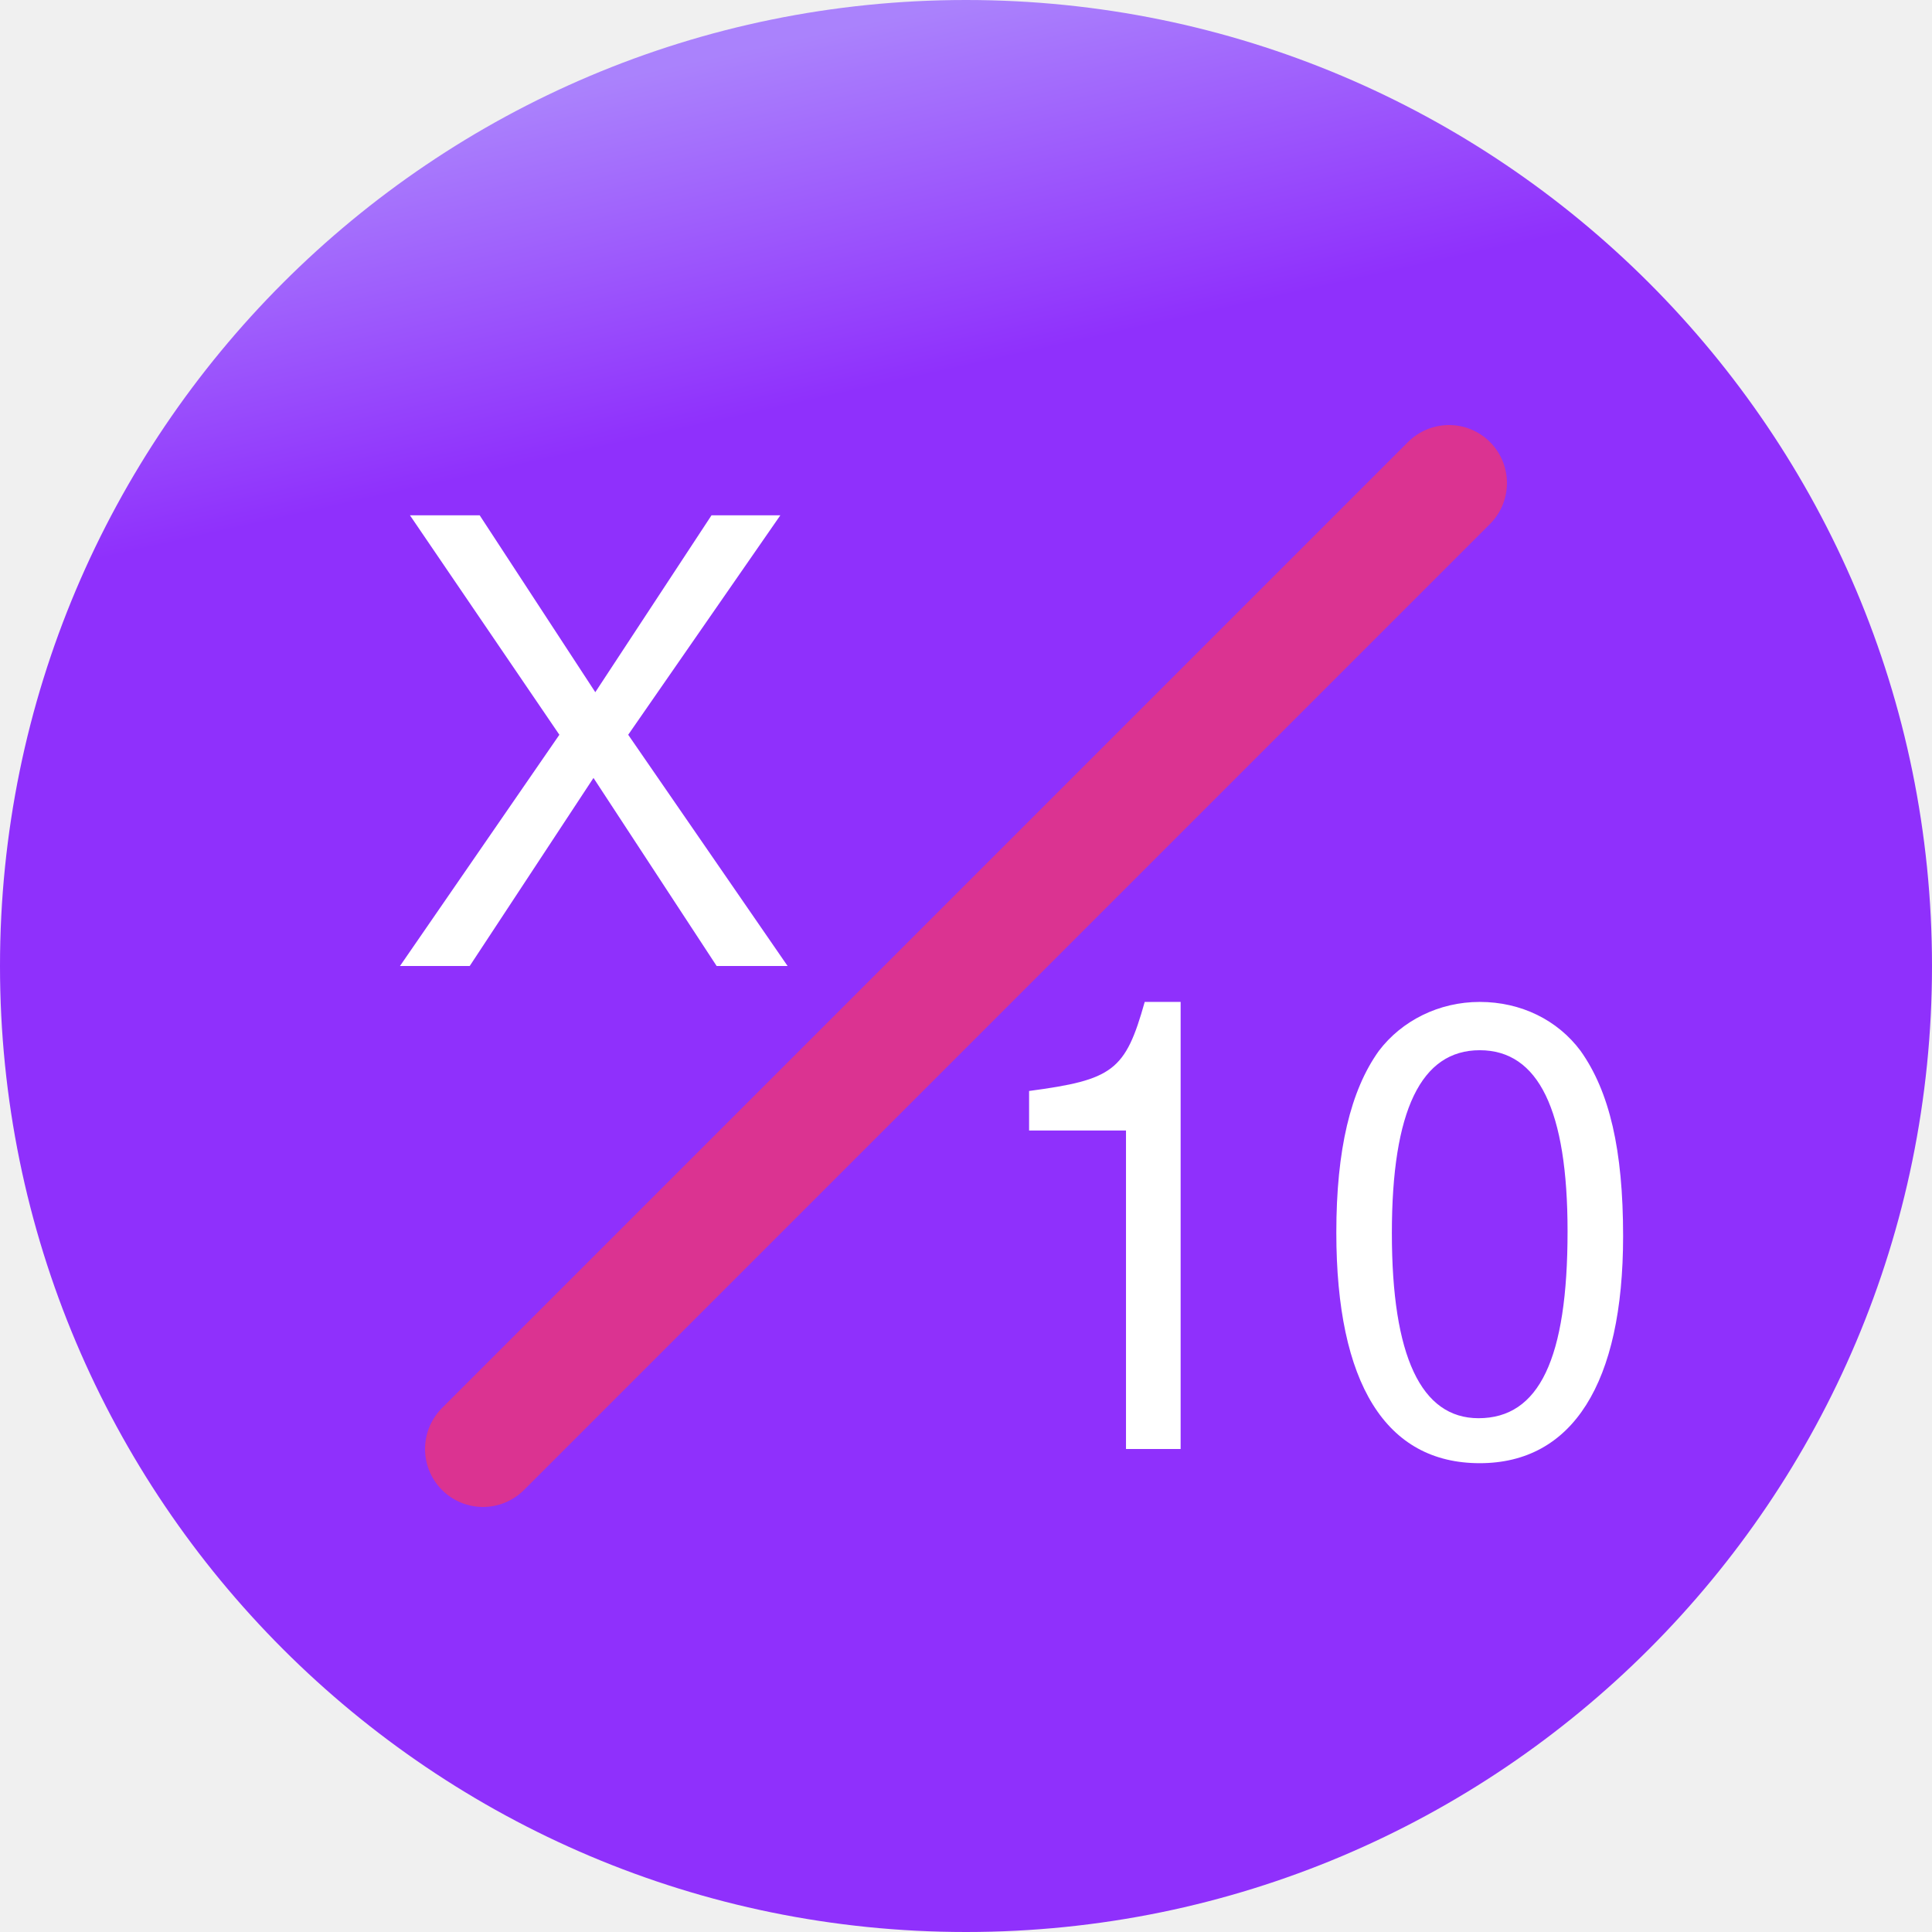
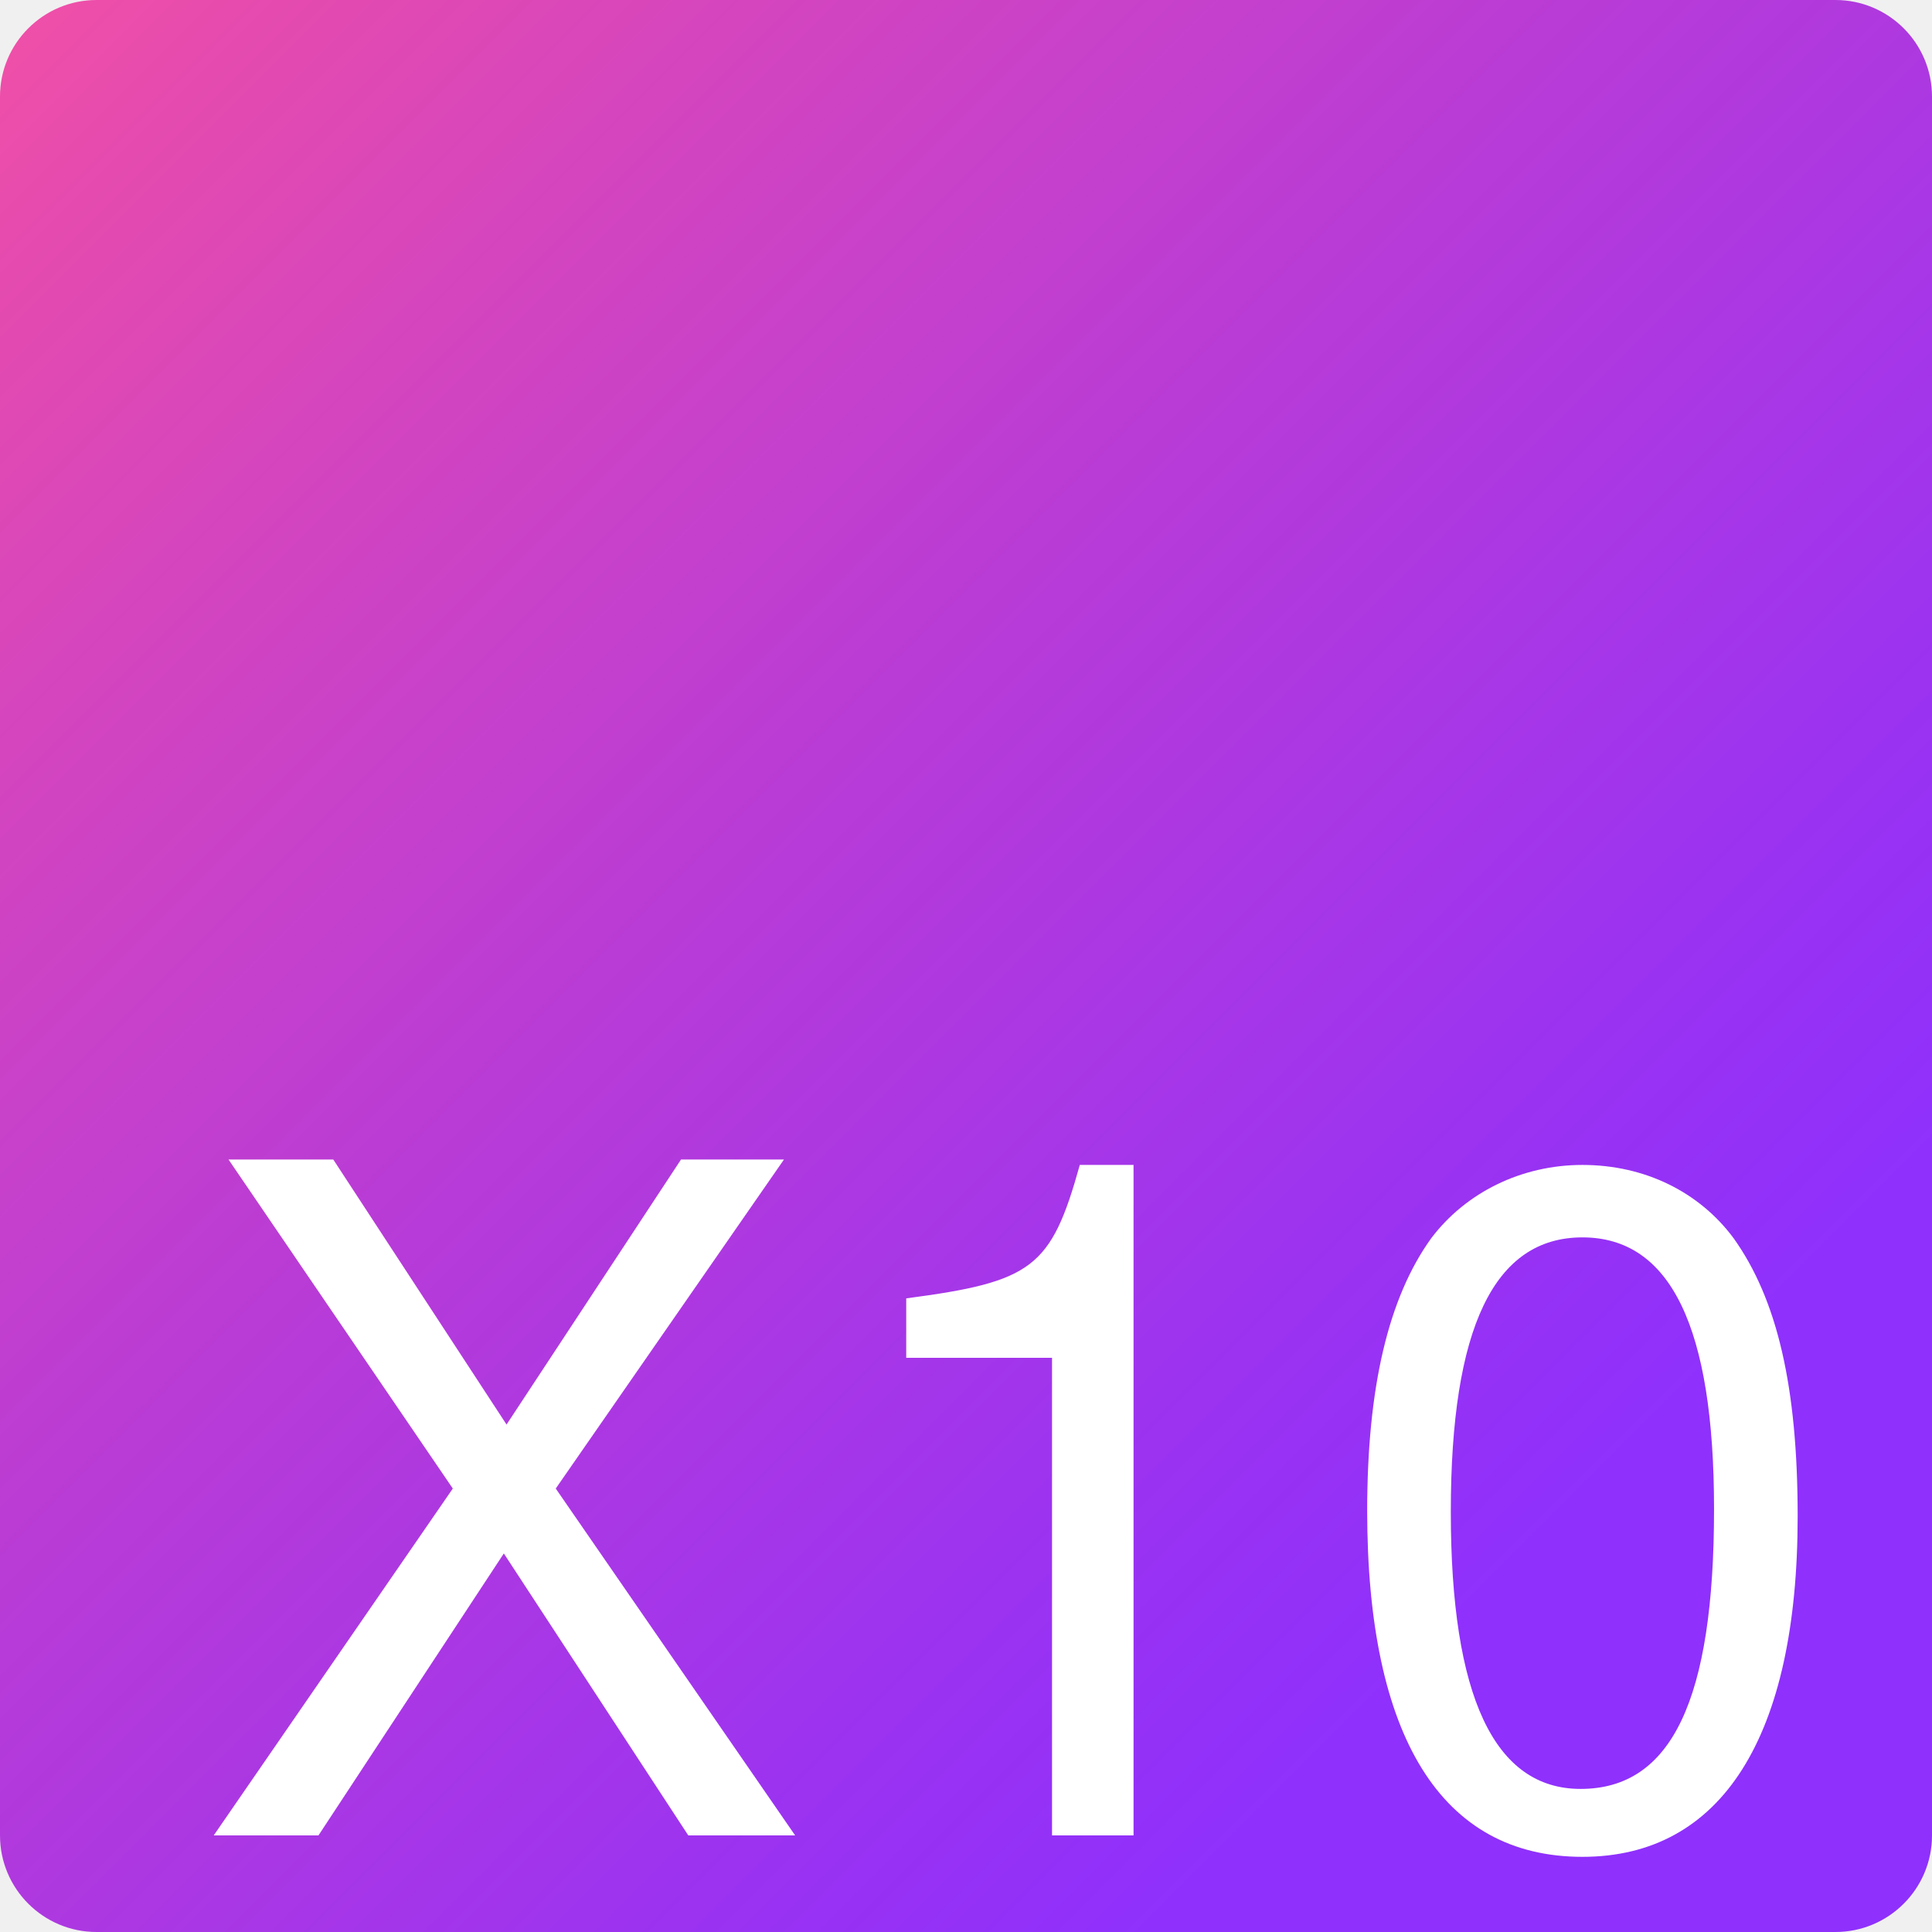
- <svg xmlns="http://www.w3.org/2000/svg" viewBox="0 0 100 100" font-size="32" font-weight="100" font-family="helvetica">
-   <circle fill="url(#a)" cx="50" cy="50" r="50" />
+ <svg xmlns="http://www.w3.org/2000/svg" viewBox="0 0 100 100" font-size="48" font-weight="100" font-family="Helvetica">
+   <rect fill="url(#a)" x="0" y="0" width="100%" height="100%" rx="5%" />
  <line x1="75" y1="25" x2="25" y2="75" stroke-linecap="round" stroke="url(#b)" stroke-width="6" />
-   <text fill="#fff" x="20" y="50">X</text>
-   <text fill="#fff" x="50" y="75">10</text>
+   <text font-size="100%" fill="#fff" x="10%" y="95%">X10</text>
  <defs>
-     <linearGradient id="b" x1="28" y1="0" x2="28" y2="20" gradientUnits="userSpaceOnUse">
-       <stop offset="0" stop-color="#F59c" />
-       <stop offset="1" stop-color="#E37c" />
-     </linearGradient>
-     <linearGradient id="a" x1="23" y1="25" x2="19" y2="7" gradientUnits="userSpaceOnUse">
-       <stop offset="0" stop-color="#70Fc" />
-       <stop offset="1" stop-color="#96Fc" />
+     <linearGradient id="a" x1="-10%" y1="-10%" x2="80%" y2="80%" gradientUnits="userSpaceOnUse">
+       <stop offset="0" stop-color="#F59" />
+       <stop offset="1" stop-color="#70Fc" />
    </linearGradient>
  </defs>
</svg>
